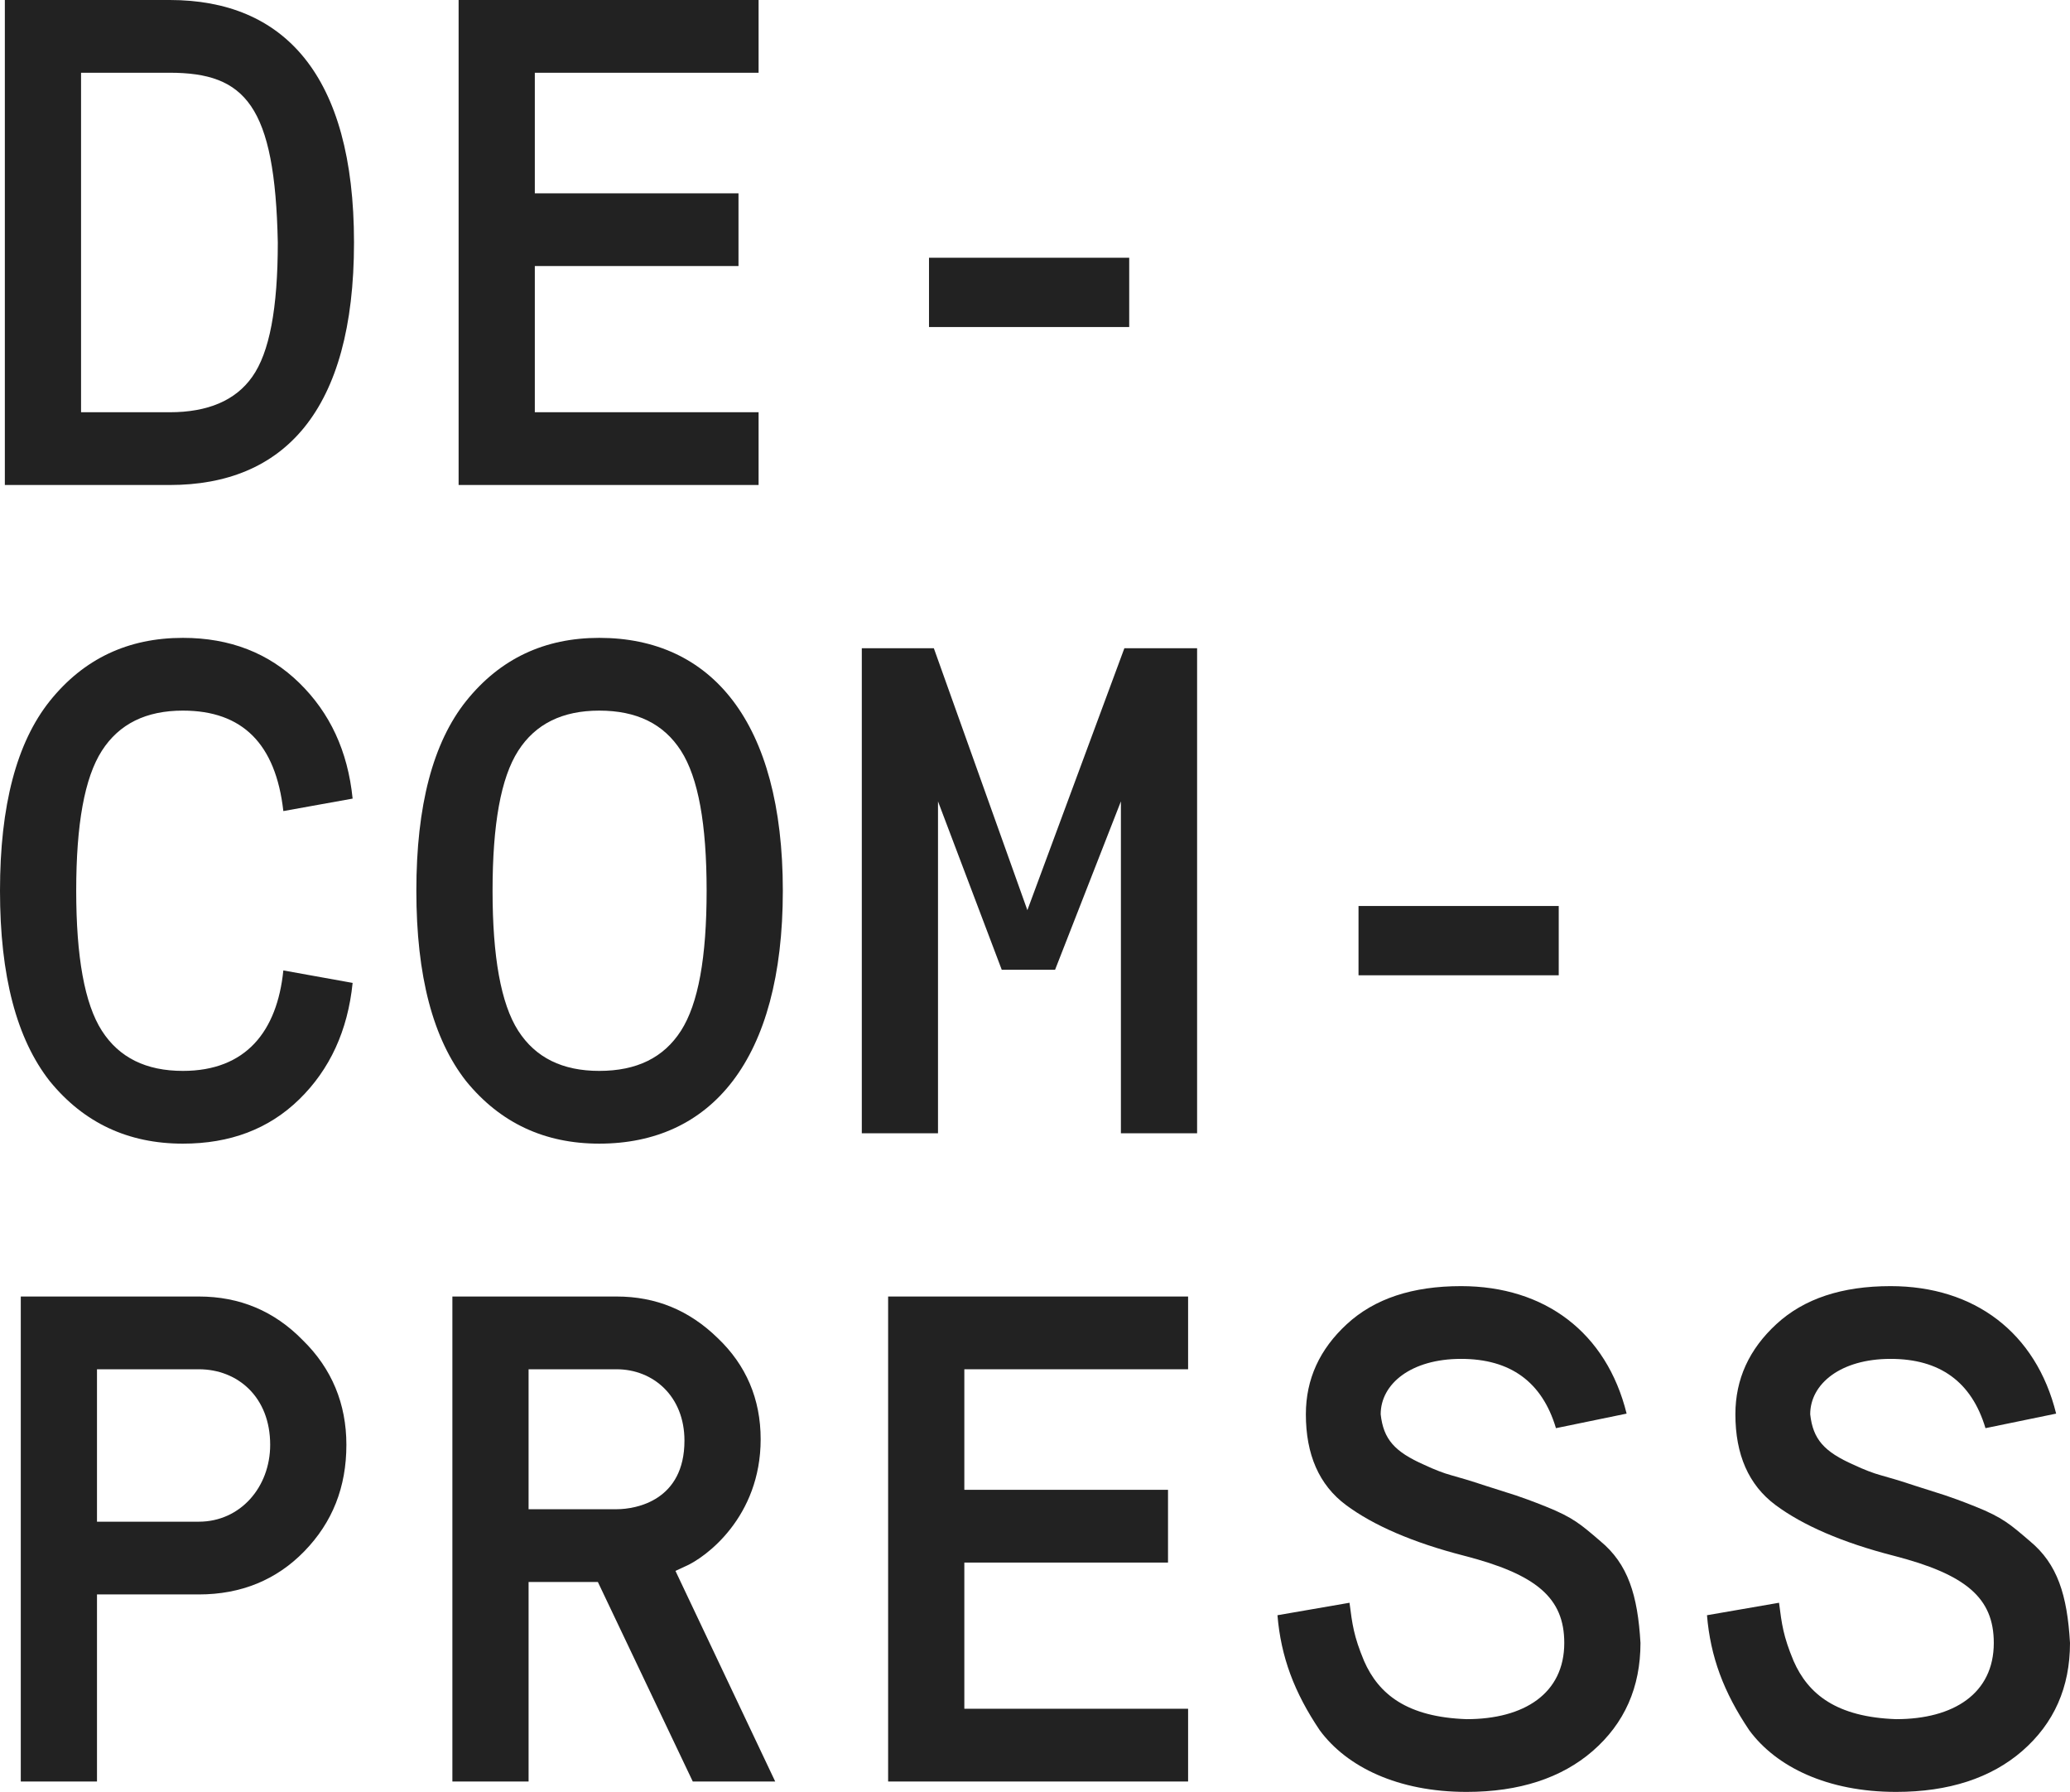
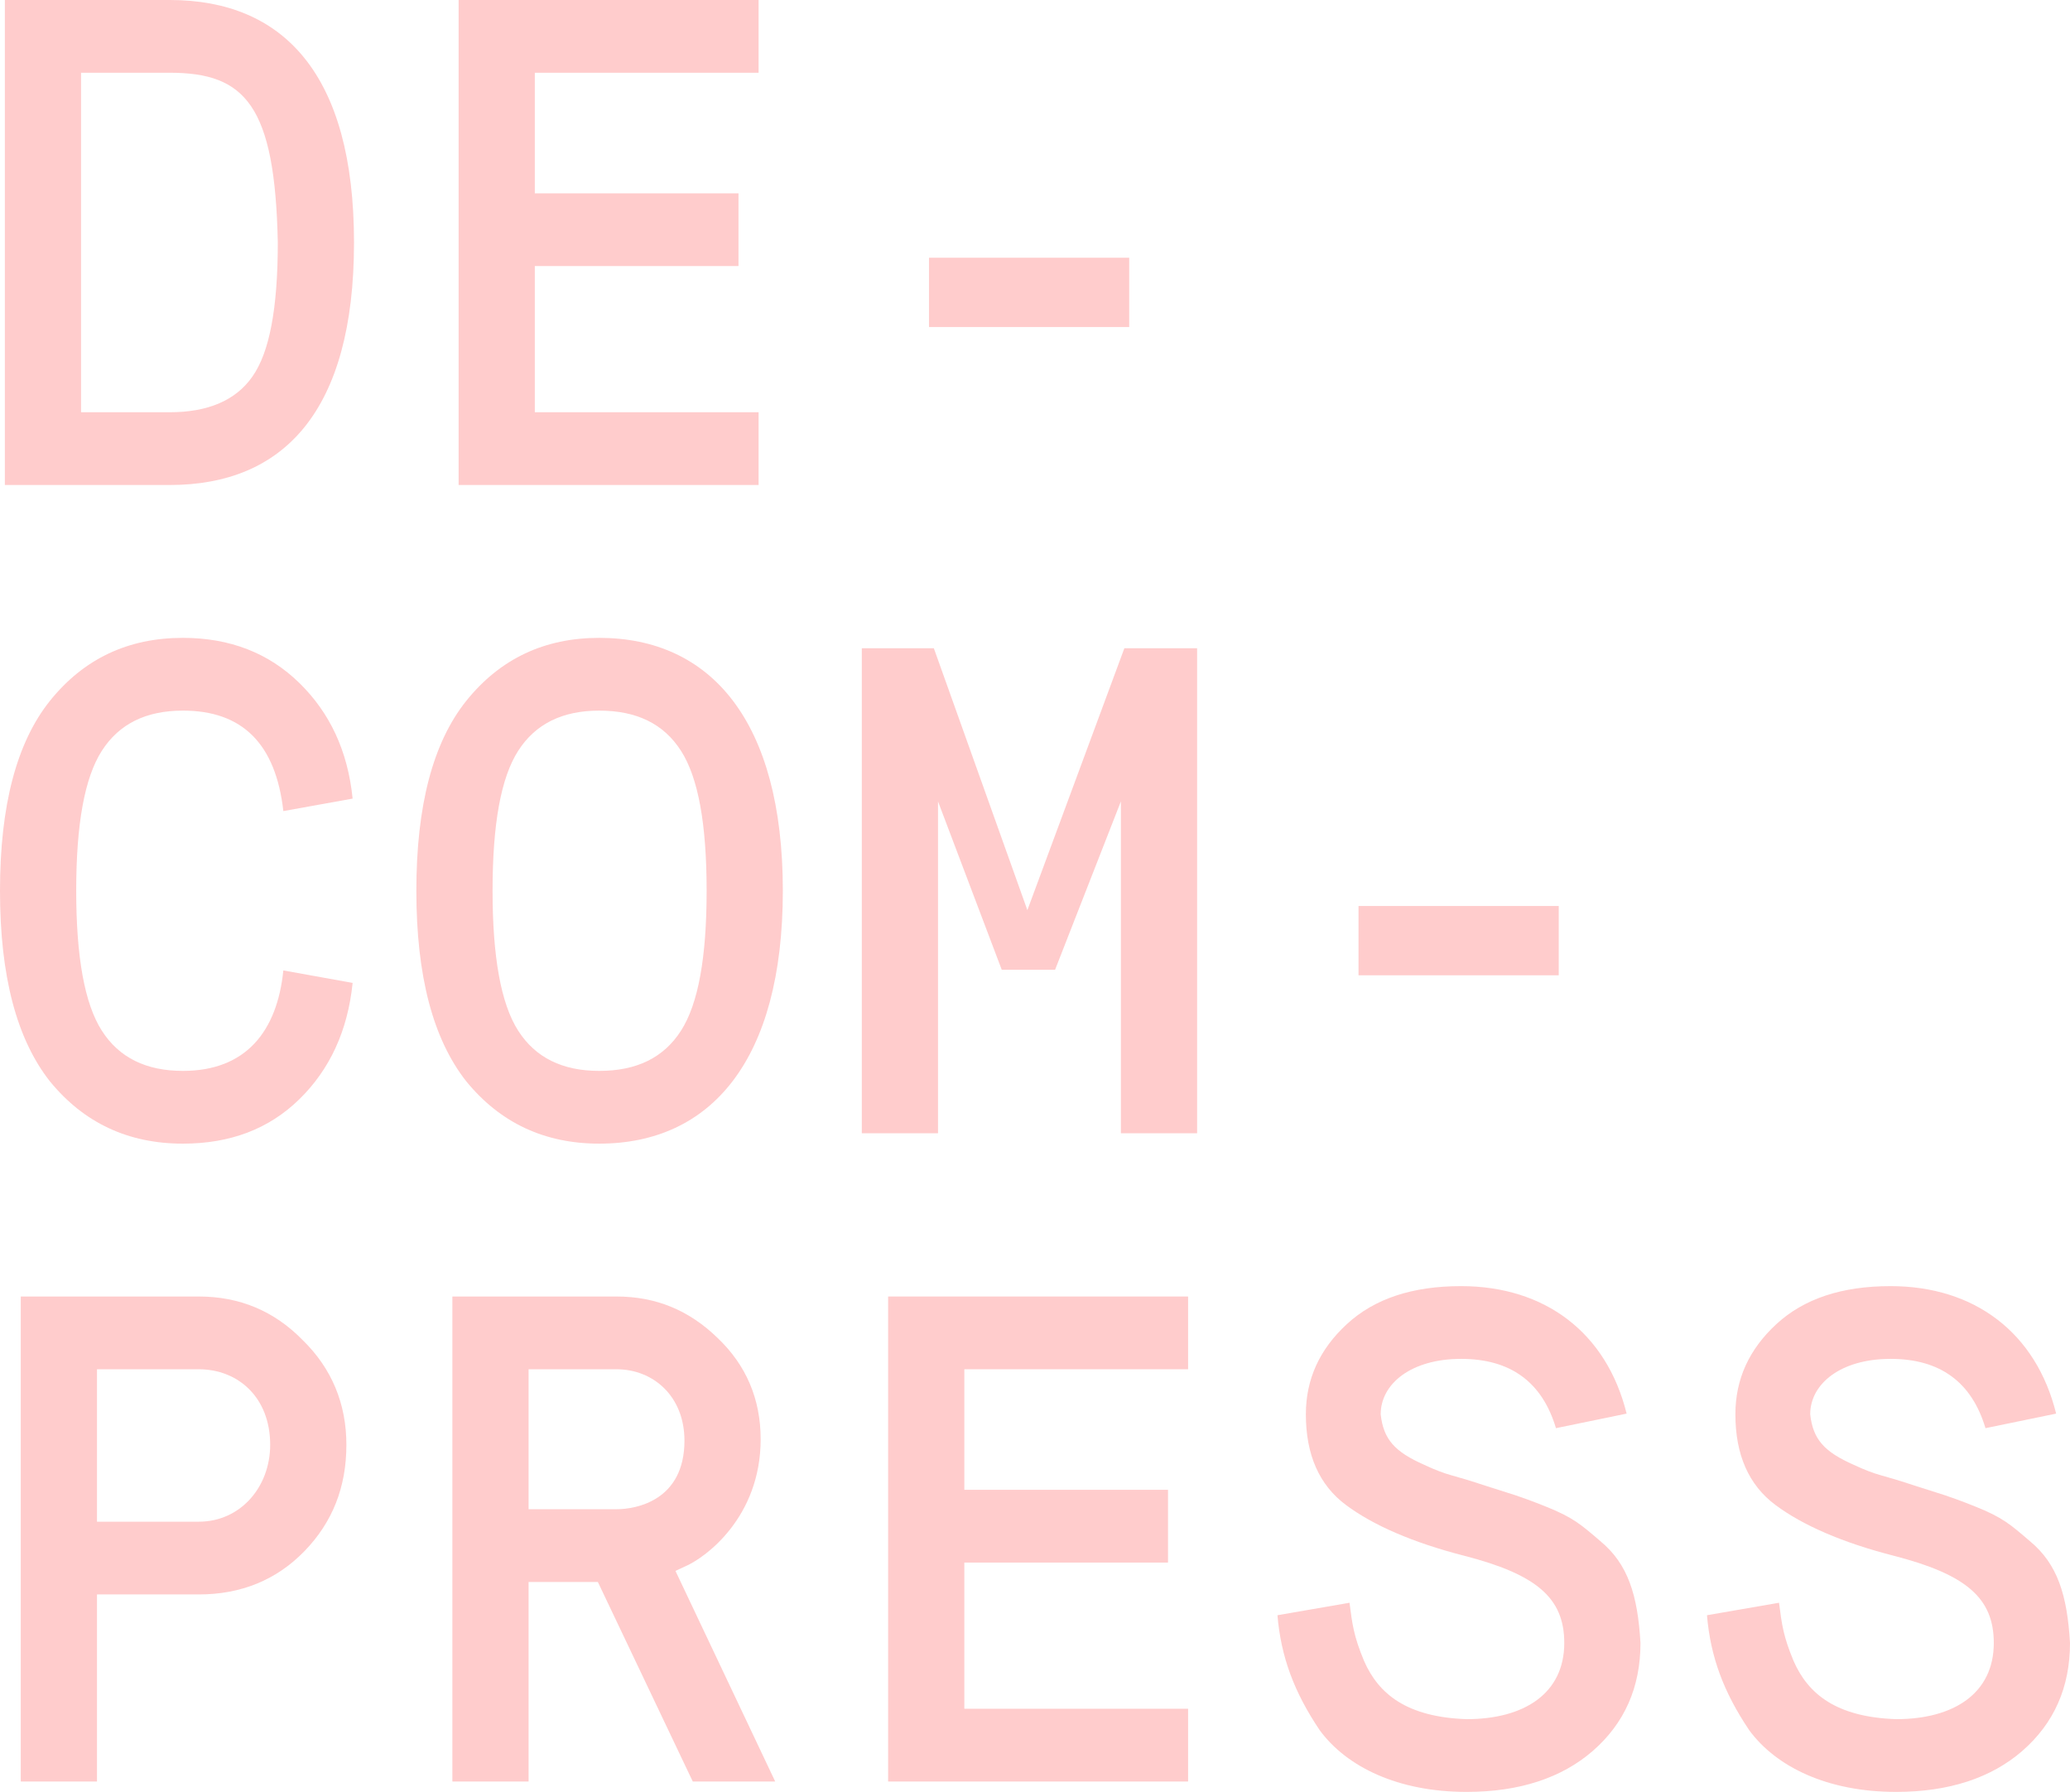
<svg xmlns="http://www.w3.org/2000/svg" version="1.1" id="Layer_1" x="0px" y="0px" width="801.066px" height="693.366px" viewBox="-0.33 -1.116 801.066 693.366">
-   <path fill="#222" d="M1.546,186.552V-1.116h63.807c43.968,0,71.314,28.687,71.314,93.834c0,65.416-27.347,93.834-71.314,93.834   H1.546z M31.037,158.401h34.315c14.746,0,25.469-4.558,31.904-13.673c6.702-9.383,9.919-26.542,9.919-52.011   c-1.072-53.083-12.601-65.685-41.823-65.685H31.037V158.401z" />
-   <path fill="#222" d="M177.148,186.552V-1.116h116.086v28.149h-86.595v46.649h78.82v28.149h-78.82V158.4h86.595v28.15   L177.148,186.552L177.148,186.552z" />
-   <path fill="#222" d="M359.183,125.426V98.615h77.479v26.811H359.183z" />
-   <path fill="#222" d="M136.131,379.213c-1.877,18.498-8.847,33.513-20.645,45.041c-11.797,11.527-26.81,17.157-45.041,17.157   c-21.179,0-38.337-8.043-51.475-24.129C6.104,400.929-0.33,376.531-0.33,343.556c0-32.977,6.435-57.373,19.303-73.458   C32.11,253.743,49.268,245.7,70.447,245.7c18.231,0,33.244,5.898,45.041,17.426c11.797,11.528,18.768,26.274,20.645,44.772   l-26.811,4.826c-2.948-26.005-15.817-38.874-38.875-38.874c-14.209,0-24.664,5.094-31.366,15.55s-9.919,28.418-9.919,54.155   c0,25.47,3.217,43.699,9.919,54.154c6.703,10.456,17.157,15.551,31.366,15.551c24.397,0,36.462-15.281,38.875-38.874   L136.131,379.213z" />
-   <path fill="#222" d="M180.096,417.282c-12.869-16.354-19.303-40.751-19.303-73.727c0-32.977,6.434-57.373,19.303-73.458   c13.137-16.354,30.295-24.397,51.475-24.397c43.164,0,71.046,32.172,71.046,97.855c0,65.683-27.882,97.854-71.046,97.854   C210.391,441.411,193.233,433.368,180.096,417.282z M263.207,397.711c6.702-10.455,9.919-28.418,9.919-54.154   c0-25.737-3.217-43.7-9.919-54.155c-6.703-10.456-17.158-15.55-31.637-15.55c-14.209,0-24.665,5.094-31.366,15.55   c-6.703,10.456-9.919,28.418-9.919,54.155c0,25.47,3.217,43.699,9.919,54.154c6.702,10.456,17.157,15.551,31.366,15.551   C246.049,413.261,256.504,408.167,263.207,397.711z" />
-   <path fill="#222" d="M333.178,437.39V249.722h27.882l36.193,101.341l37.533-101.341h28.15V437.39h-29.491V308.971   l-25.469,65.147h-20.645l-24.664-65.147V437.39H333.178z" />
-   <path fill="#222" d="M525.401,376.264v-26.811h77.48v26.811H525.401z" />
-   <path fill="#222" d="M7.713,688.229V500.561h68.9c15.818,0,29.224,5.63,40.215,16.891c11.26,10.991,16.89,24.664,16.89,40.482   c0,16.354-5.362,30.026-16.354,41.287c-10.724,10.991-24.396,16.622-40.75,16.622H37.204v72.386H7.713z M37.203,587.693h39.409   c16.087,0,27.614-13.405,27.614-29.759c0-18.499-12.601-29.223-27.614-29.223H37.203V587.693z" />
-   <path fill="#222" d="M174.735,688.229V500.561h63.539c15.281,0,28.15,5.362,39.143,16.086   c10.991,10.456,16.621,23.593,16.621,39.144c0,30.025-21.18,45.844-29.49,49.328l-3.485,1.609l38.606,81.501h-31.903   l-36.729-77.212h-26.811v77.212H174.735z M204.225,582.866h34.048c7.775,0,26.273-3.484,26.273-26.541   c0-17.157-12.064-27.613-26.273-27.613h-34.048V582.866L204.225,582.866z" />
-   <path fill="#222" d="M343.365,688.229V500.561h116.086v28.15h-86.596v46.647h78.821v28.15h-78.821v56.567h86.596v28.15H343.365   V688.229z" />
-   <path fill="#222" d="M521.916,619.06c1.072,8.311,1.608,12.868,5.63,22.521c5.63,12.868,16.622,21.717,39.678,22.521   c22.252,0,37.802-9.919,37.802-29.49c0-17.427-10.724-26.542-38.874-33.779c-19.839-5.095-35.121-11.798-45.577-19.571   c-10.456-7.774-15.549-19.571-15.549-35.121c0-13.673,5.362-25.2,15.817-34.854c10.724-9.919,25.469-14.744,44.235-14.744   c32.439,0,56.301,17.963,64.075,49.329l-27.346,5.631c-5.362-17.963-17.694-26.811-36.729-26.811c-19.303,0-31.1,9.651-31.1,21.447   c1.073,9.652,5.362,14.478,16.89,19.571c4.021,1.877,7.508,3.218,10.456,4.021c2.949,0.805,7.506,2.146,13.138,4.021l11.796,3.754   c2.413,0.804,6.166,2.145,11.527,4.289c10.725,4.29,13.674,6.971,21.181,13.404c10.724,8.848,14.477,20.911,15.55,39.41   c0,17.158-6.167,31.1-18.499,41.823c-12.064,10.455-28.418,15.817-48.793,15.817c-26.542,0-46.381-9.651-56.836-23.86   c-9.919-14.746-15.015-28.419-16.354-44.504L521.916,619.06z" />
-   <path fill="#222" d="M688.135,619.06c1.072,8.311,1.607,12.868,5.63,22.521c5.63,12.868,16.622,21.717,39.679,22.521   c22.252,0,37.801-9.919,37.801-29.49c0-17.427-10.724-26.542-38.873-33.779c-19.84-5.095-35.12-11.798-45.576-19.571   c-10.456-7.774-15.55-19.571-15.55-35.121c0-13.673,5.362-25.2,15.817-34.854c10.724-9.919,25.469-14.744,44.236-14.744   c32.439,0,56.301,17.963,64.074,49.329l-27.346,5.631c-5.361-17.963-17.693-26.811-36.729-26.811c-19.303,0-31.1,9.651-31.1,21.447   c1.072,9.652,5.361,14.478,16.891,19.571c4.021,1.877,7.507,3.218,10.456,4.021c2.948,0.805,7.507,2.146,13.137,4.021l11.796,3.754   c2.413,0.804,6.166,2.145,11.528,4.289c10.724,4.29,13.673,6.971,21.18,13.404c10.724,8.848,14.479,20.911,15.55,39.41   c0,17.158-6.166,31.1-18.499,41.823c-12.063,10.455-28.418,15.817-48.793,15.817c-26.542,0-46.381-9.651-56.837-23.86   c-9.92-14.746-15.014-28.419-16.354-44.504L688.135,619.06z" />
+   <path fill="#fcc" d="M1.546,186.552V-1.116h63.807c43.968,0,71.314,28.687,71.314,93.834c0,65.416-27.347,93.834-71.314,93.834   H1.546z M31.037,158.401h34.315c14.746,0,25.469-4.558,31.904-13.673c6.702-9.383,9.919-26.542,9.919-52.011   c-1.072-53.083-12.601-65.685-41.823-65.685H31.037V158.401z" />
+   <path fill="#fcc" d="M177.148,186.552V-1.116h116.086v28.149h-86.595v46.649h78.82v28.149h-78.82V158.4h86.595v28.15   L177.148,186.552L177.148,186.552z" />
+   <path fill="#fcc" d="M359.183,125.426V98.615h77.479v26.811H359.183z" />
+   <path fill="#fcc" d="M136.131,379.213c-1.877,18.498-8.847,33.513-20.645,45.041c-11.797,11.527-26.81,17.157-45.041,17.157   c-21.179,0-38.337-8.043-51.475-24.129C6.104,400.929-0.33,376.531-0.33,343.556c0-32.977,6.435-57.373,19.303-73.458   C32.11,253.743,49.268,245.7,70.447,245.7c18.231,0,33.244,5.898,45.041,17.426c11.797,11.528,18.768,26.274,20.645,44.772   l-26.811,4.826c-2.948-26.005-15.817-38.874-38.875-38.874c-14.209,0-24.664,5.094-31.366,15.55s-9.919,28.418-9.919,54.155   c0,25.47,3.217,43.699,9.919,54.154c6.703,10.456,17.157,15.551,31.366,15.551c24.397,0,36.462-15.281,38.875-38.874   L136.131,379.213z" />
+   <path fill="#fcc" d="M180.096,417.282c-12.869-16.354-19.303-40.751-19.303-73.727c0-32.977,6.434-57.373,19.303-73.458   c13.137-16.354,30.295-24.397,51.475-24.397c43.164,0,71.046,32.172,71.046,97.855c0,65.683-27.882,97.854-71.046,97.854   C210.391,441.411,193.233,433.368,180.096,417.282z M263.207,397.711c6.702-10.455,9.919-28.418,9.919-54.154   c0-25.737-3.217-43.7-9.919-54.155c-6.703-10.456-17.158-15.55-31.637-15.55c-14.209,0-24.665,5.094-31.366,15.55   c-6.703,10.456-9.919,28.418-9.919,54.155c0,25.47,3.217,43.699,9.919,54.154c6.702,10.456,17.157,15.551,31.366,15.551   C246.049,413.261,256.504,408.167,263.207,397.711z" />
+   <path fill="#fcc" d="M333.178,437.39V249.722h27.882l36.193,101.341l37.533-101.341h28.15V437.39h-29.491V308.971   l-25.469,65.147h-20.645l-24.664-65.147V437.39H333.178z" />
+   <path fill="#fcc" d="M525.401,376.264v-26.811h77.48v26.811H525.401z" />
+   <path fill="#fcc" d="M7.713,688.229V500.561h68.9c15.818,0,29.224,5.63,40.215,16.891c11.26,10.991,16.89,24.664,16.89,40.482   c0,16.354-5.362,30.026-16.354,41.287c-10.724,10.991-24.396,16.622-40.75,16.622H37.204v72.386H7.713z M37.203,587.693h39.409   c16.087,0,27.614-13.405,27.614-29.759c0-18.499-12.601-29.223-27.614-29.223H37.203V587.693z" />
+   <path fill="#fcc" d="M174.735,688.229V500.561h63.539c15.281,0,28.15,5.362,39.143,16.086   c10.991,10.456,16.621,23.593,16.621,39.144c0,30.025-21.18,45.844-29.49,49.328l-3.485,1.609l38.606,81.501h-31.903   l-36.729-77.212h-26.811v77.212H174.735z M204.225,582.866h34.048c7.775,0,26.273-3.484,26.273-26.541   c0-17.157-12.064-27.613-26.273-27.613h-34.048V582.866L204.225,582.866z" />
+   <path fill="#fcc" d="M343.365,688.229V500.561h116.086v28.15h-86.596v46.647h78.821v28.15h-78.821v56.567h86.596v28.15H343.365   V688.229z" />
+   <path fill="#fcc" d="M521.916,619.06c1.072,8.311,1.608,12.868,5.63,22.521c5.63,12.868,16.622,21.717,39.678,22.521   c22.252,0,37.802-9.919,37.802-29.49c0-17.427-10.724-26.542-38.874-33.779c-19.839-5.095-35.121-11.798-45.577-19.571   c-10.456-7.774-15.549-19.571-15.549-35.121c0-13.673,5.362-25.2,15.817-34.854c10.724-9.919,25.469-14.744,44.235-14.744   c32.439,0,56.301,17.963,64.075,49.329l-27.346,5.631c-5.362-17.963-17.694-26.811-36.729-26.811c-19.303,0-31.1,9.651-31.1,21.447   c1.073,9.652,5.362,14.478,16.89,19.571c4.021,1.877,7.508,3.218,10.456,4.021c2.949,0.805,7.506,2.146,13.138,4.021l11.796,3.754   c2.413,0.804,6.166,2.145,11.527,4.289c10.725,4.29,13.674,6.971,21.181,13.404c10.724,8.848,14.477,20.911,15.55,39.41   c0,17.158-6.167,31.1-18.499,41.823c-12.064,10.455-28.418,15.817-48.793,15.817c-26.542,0-46.381-9.651-56.836-23.86   c-9.919-14.746-15.015-28.419-16.354-44.504L521.916,619.06z" />
+   <path fill="#fcc" d="M688.135,619.06c1.072,8.311,1.607,12.868,5.63,22.521c5.63,12.868,16.622,21.717,39.679,22.521   c22.252,0,37.801-9.919,37.801-29.49c0-17.427-10.724-26.542-38.873-33.779c-19.84-5.095-35.12-11.798-45.576-19.571   c-10.456-7.774-15.55-19.571-15.55-35.121c0-13.673,5.362-25.2,15.817-34.854c10.724-9.919,25.469-14.744,44.236-14.744   c32.439,0,56.301,17.963,64.074,49.329l-27.346,5.631c-5.361-17.963-17.693-26.811-36.729-26.811c-19.303,0-31.1,9.651-31.1,21.447   c1.072,9.652,5.361,14.478,16.891,19.571c4.021,1.877,7.507,3.218,10.456,4.021c2.948,0.805,7.507,2.146,13.137,4.021l11.796,3.754   c2.413,0.804,6.166,2.145,11.528,4.289c10.724,4.29,13.673,6.971,21.18,13.404c10.724,8.848,14.479,20.911,15.55,39.41   c0,17.158-6.166,31.1-18.499,41.823c-12.063,10.455-28.418,15.817-48.793,15.817c-26.542,0-46.381-9.651-56.837-23.86   c-9.92-14.746-15.014-28.419-16.354-44.504L688.135,619.06z" />
</svg>
